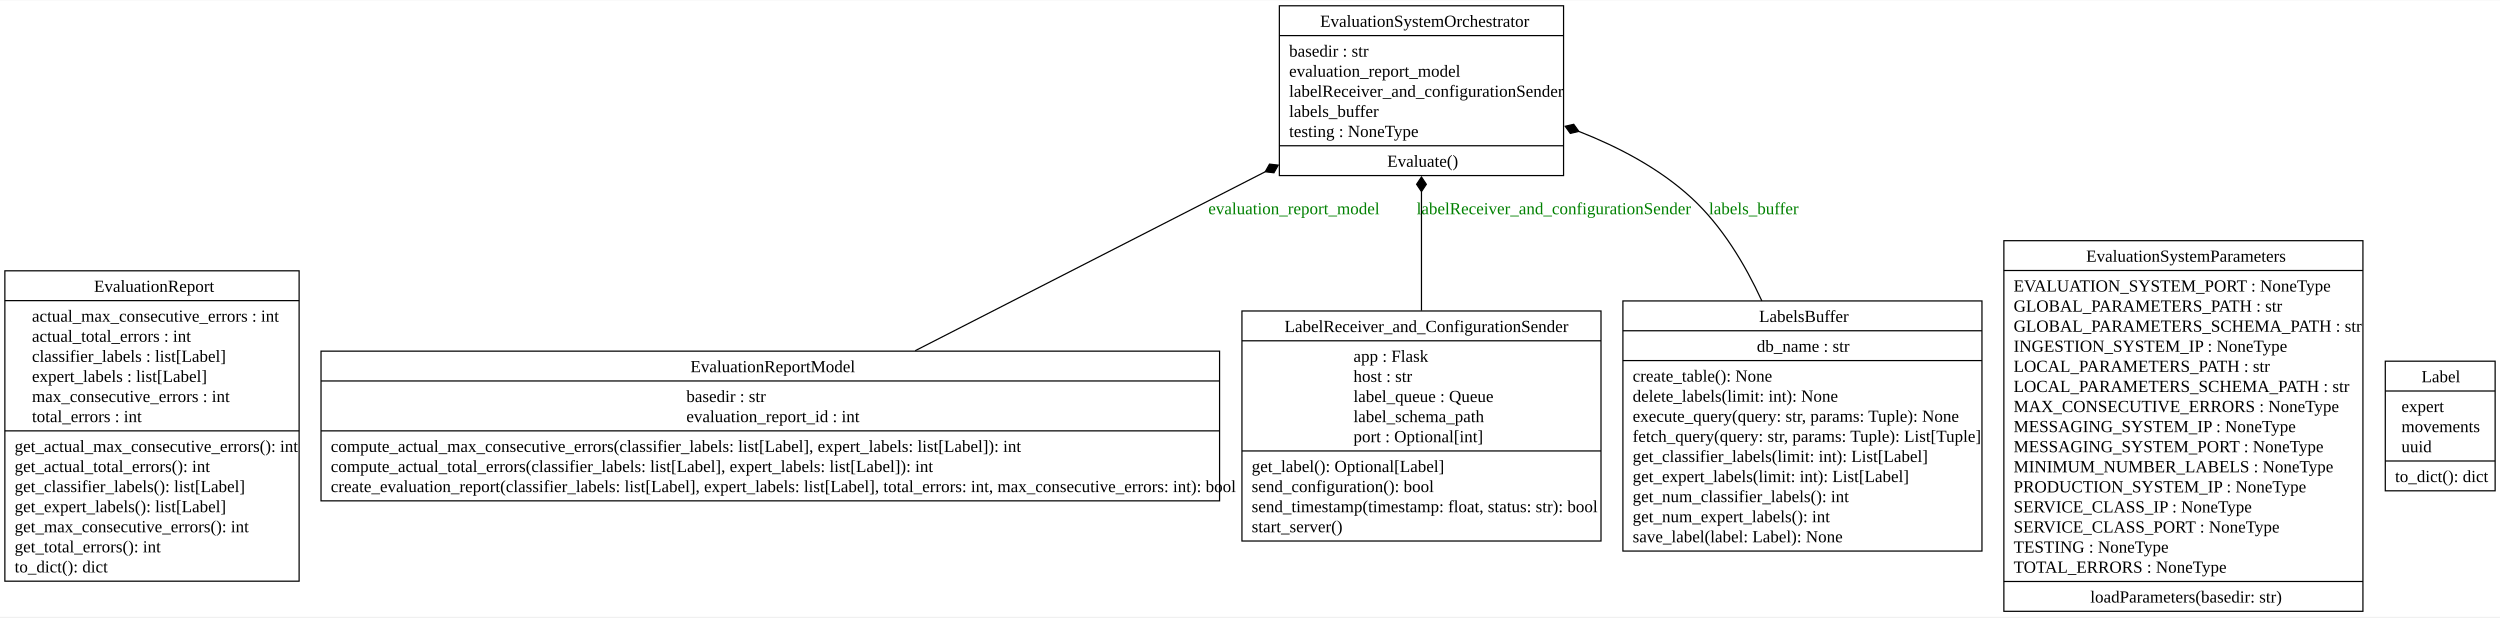
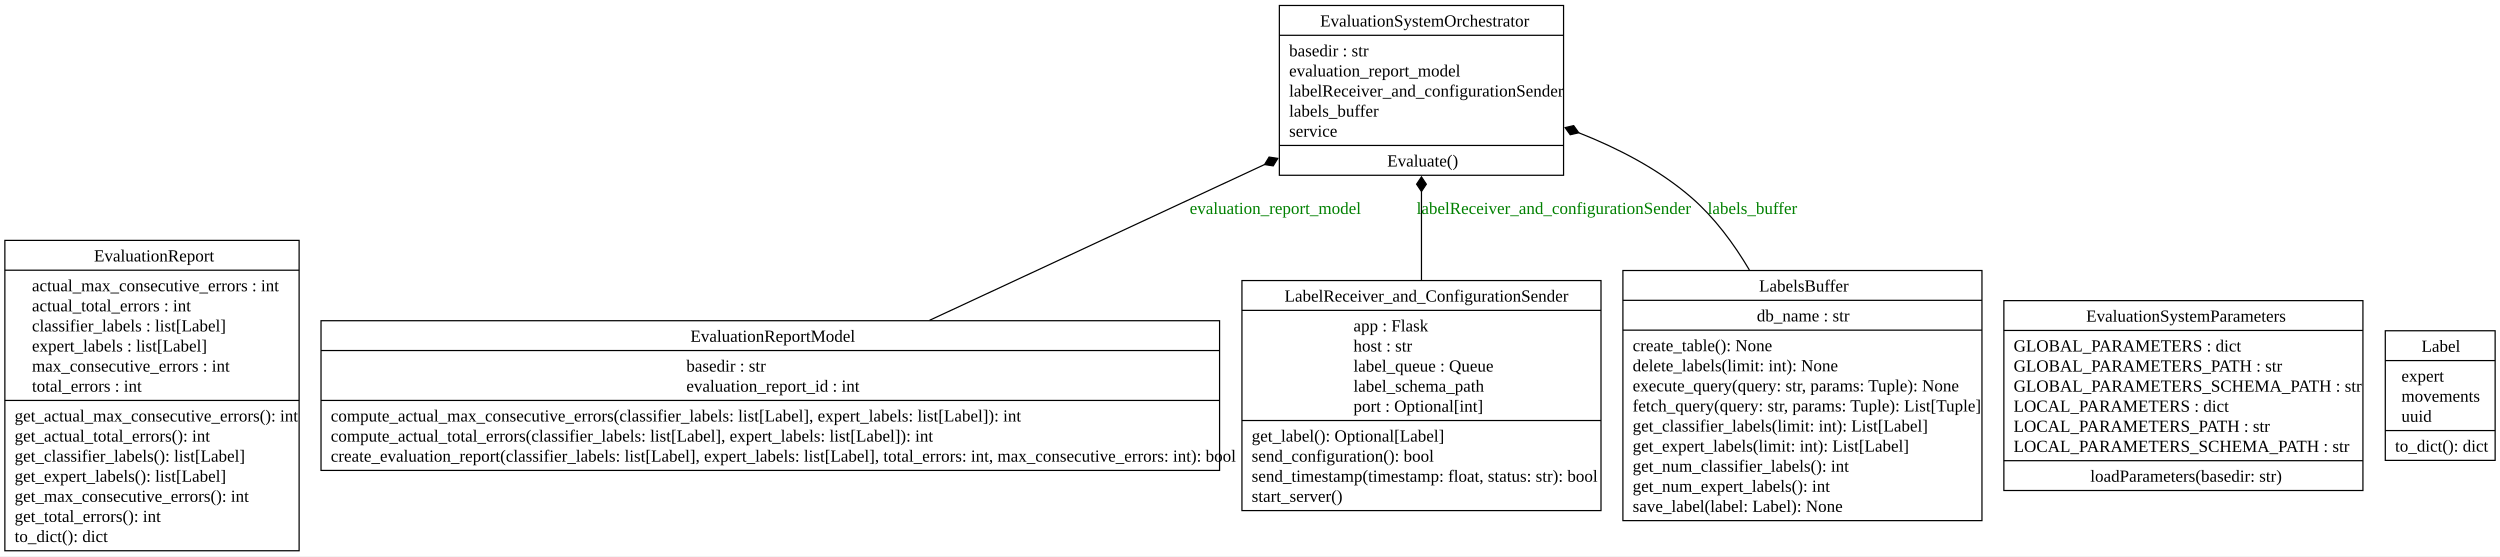
- <svg xmlns="http://www.w3.org/2000/svg" width="2054pt" height="507pt" viewBox="0.00 0.00 2054.00 506.50">
-   <g id="graph0" class="graph" transform="scale(1 1) rotate(0) translate(4 502.5)">
-     <polygon fill="white" stroke="none" points="-4,4 -4,-502.5 2050,-502.5 2050,4 -4,4" />
+ <svg xmlns="http://www.w3.org/2000/svg" width="2054pt" height="457pt" viewBox="0.00 0.00 2054.00 457.00">
+   <g id="graph0" class="graph" transform="scale(1 1) rotate(0) translate(4 453)">
+     <polygon fill="white" stroke="none" points="-4,4 -4,-453 2050,-453 2050,4 -4,4" />
    <g id="node1" class="node">
-       <polygon fill="none" stroke="black" points="0,-25.25 0,-280.25 241.75,-280.25 241.75,-25.25 0,-25.25" />
-       <text text-anchor="start" x="73.25" y="-262.95" font-family="Times New Roman,serif" font-size="14.00">EvaluationReport</text>
-       <polyline fill="none" stroke="black" points="0,-255.75 241.75,-255.75" />
-       <text text-anchor="start" x="22.25" y="-238.45" font-family="Times New Roman,serif" font-size="14.00">actual_max_consecutive_errors : int</text>
-       <text text-anchor="start" x="22.25" y="-221.95" font-family="Times New Roman,serif" font-size="14.00">actual_total_errors : int</text>
-       <text text-anchor="start" x="22.25" y="-205.45" font-family="Times New Roman,serif" font-size="14.00">classifier_labels : list[Label]</text>
-       <text text-anchor="start" x="22.25" y="-188.95" font-family="Times New Roman,serif" font-size="14.00">expert_labels : list[Label]</text>
-       <text text-anchor="start" x="22.25" y="-172.45" font-family="Times New Roman,serif" font-size="14.00">max_consecutive_errors : int</text>
-       <text text-anchor="start" x="22.25" y="-155.95" font-family="Times New Roman,serif" font-size="14.00">total_errors : int</text>
-       <polyline fill="none" stroke="black" points="0,-148.75 241.75,-148.75" />
-       <text text-anchor="start" x="8" y="-131.45" font-family="Times New Roman,serif" font-size="14.00">get_actual_max_consecutive_errors(): int</text>
-       <text text-anchor="start" x="8" y="-114.95" font-family="Times New Roman,serif" font-size="14.00">get_actual_total_errors(): int</text>
-       <text text-anchor="start" x="8" y="-98.45" font-family="Times New Roman,serif" font-size="14.00">get_classifier_labels(): list[Label]</text>
-       <text text-anchor="start" x="8" y="-81.95" font-family="Times New Roman,serif" font-size="14.00">get_expert_labels(): list[Label]</text>
-       <text text-anchor="start" x="8" y="-65.45" font-family="Times New Roman,serif" font-size="14.00">get_max_consecutive_errors(): int</text>
-       <text text-anchor="start" x="8" y="-48.95" font-family="Times New Roman,serif" font-size="14.00">get_total_errors(): int</text>
-       <text text-anchor="start" x="8" y="-32.45" font-family="Times New Roman,serif" font-size="14.00">to_dict(): dict</text>
+       <polygon fill="none" stroke="black" points="0,-0.5 0,-255.5 241.75,-255.5 241.75,-0.5 0,-0.5" />
+       <text text-anchor="start" x="73.25" y="-238.2" font-family="Times New Roman,serif" font-size="14.00">EvaluationReport</text>
+       <polyline fill="none" stroke="black" points="0,-231 241.75,-231" />
+       <text text-anchor="start" x="22.25" y="-213.7" font-family="Times New Roman,serif" font-size="14.00">actual_max_consecutive_errors : int</text>
+       <text text-anchor="start" x="22.25" y="-197.2" font-family="Times New Roman,serif" font-size="14.00">actual_total_errors : int</text>
+       <text text-anchor="start" x="22.25" y="-180.7" font-family="Times New Roman,serif" font-size="14.00">classifier_labels : list[Label]</text>
+       <text text-anchor="start" x="22.25" y="-164.2" font-family="Times New Roman,serif" font-size="14.00">expert_labels : list[Label]</text>
+       <text text-anchor="start" x="22.25" y="-147.7" font-family="Times New Roman,serif" font-size="14.00">max_consecutive_errors : int</text>
+       <text text-anchor="start" x="22.25" y="-131.2" font-family="Times New Roman,serif" font-size="14.00">total_errors : int</text>
+       <polyline fill="none" stroke="black" points="0,-124 241.75,-124" />
+       <text text-anchor="start" x="8" y="-106.7" font-family="Times New Roman,serif" font-size="14.00">get_actual_max_consecutive_errors(): int</text>
+       <text text-anchor="start" x="8" y="-90.2" font-family="Times New Roman,serif" font-size="14.00">get_actual_total_errors(): int</text>
+       <text text-anchor="start" x="8" y="-73.7" font-family="Times New Roman,serif" font-size="14.00">get_classifier_labels(): list[Label]</text>
+       <text text-anchor="start" x="8" y="-57.2" font-family="Times New Roman,serif" font-size="14.00">get_expert_labels(): list[Label]</text>
+       <text text-anchor="start" x="8" y="-40.7" font-family="Times New Roman,serif" font-size="14.00">get_max_consecutive_errors(): int</text>
+       <text text-anchor="start" x="8" y="-24.2" font-family="Times New Roman,serif" font-size="14.00">get_total_errors(): int</text>
+       <text text-anchor="start" x="8" y="-7.7" font-family="Times New Roman,serif" font-size="14.00">to_dict(): dict</text>
    </g>
    <g id="node2" class="node">
-       <polygon fill="none" stroke="black" points="259.75,-91.25 259.75,-214.25 998,-214.25 998,-91.25 259.75,-91.25" />
-       <text text-anchor="start" x="563.25" y="-196.95" font-family="Times New Roman,serif" font-size="14.00">EvaluationReportModel</text>
-       <polyline fill="none" stroke="black" points="259.75,-189.75 998,-189.75" />
-       <text text-anchor="start" x="559.88" y="-172.45" font-family="Times New Roman,serif" font-size="14.00">basedir : str</text>
-       <text text-anchor="start" x="559.88" y="-155.95" font-family="Times New Roman,serif" font-size="14.00">evaluation_report_id : int</text>
-       <polyline fill="none" stroke="black" points="259.75,-148.75 998,-148.75" />
-       <text text-anchor="start" x="267.75" y="-131.45" font-family="Times New Roman,serif" font-size="14.00">compute_actual_max_consecutive_errors(classifier_labels: list[Label], expert_labels: list[Label]): int</text>
-       <text text-anchor="start" x="267.75" y="-114.95" font-family="Times New Roman,serif" font-size="14.00">compute_actual_total_errors(classifier_labels: list[Label], expert_labels: list[Label]): int</text>
-       <text text-anchor="start" x="267.75" y="-98.45" font-family="Times New Roman,serif" font-size="14.00">create_evaluation_report(classifier_labels: list[Label], expert_labels: list[Label], total_errors: int, max_consecutive_errors: int): bool</text>
+       <polygon fill="none" stroke="black" points="259.75,-66.5 259.75,-189.5 998,-189.5 998,-66.5 259.75,-66.5" />
+       <text text-anchor="start" x="563.25" y="-172.2" font-family="Times New Roman,serif" font-size="14.00">EvaluationReportModel</text>
+       <polyline fill="none" stroke="black" points="259.75,-165 998,-165" />
+       <text text-anchor="start" x="559.88" y="-147.7" font-family="Times New Roman,serif" font-size="14.00">basedir : str</text>
+       <text text-anchor="start" x="559.88" y="-131.2" font-family="Times New Roman,serif" font-size="14.00">evaluation_report_id : int</text>
+       <polyline fill="none" stroke="black" points="259.75,-124 998,-124" />
+       <text text-anchor="start" x="267.75" y="-106.7" font-family="Times New Roman,serif" font-size="14.00">compute_actual_max_consecutive_errors(classifier_labels: list[Label], expert_labels: list[Label]): int</text>
+       <text text-anchor="start" x="267.75" y="-90.2" font-family="Times New Roman,serif" font-size="14.00">compute_actual_total_errors(classifier_labels: list[Label], expert_labels: list[Label]): int</text>
+       <text text-anchor="start" x="267.75" y="-73.7" font-family="Times New Roman,serif" font-size="14.00">create_evaluation_report(classifier_labels: list[Label], expert_labels: list[Label], total_errors: int, max_consecutive_errors: int): bool</text>
    </g>
    <g id="node3" class="node">
-       <polygon fill="none" stroke="black" points="1047.12,-358.5 1047.12,-498 1280.62,-498 1280.62,-358.5 1047.12,-358.5" />
-       <text text-anchor="start" x="1080.62" y="-480.7" font-family="Times New Roman,serif" font-size="14.00">EvaluationSystemOrchestrator</text>
-       <polyline fill="none" stroke="black" points="1047.12,-473.5 1280.62,-473.5" />
-       <text text-anchor="start" x="1055.12" y="-456.2" font-family="Times New Roman,serif" font-size="14.00">basedir : str</text>
-       <text text-anchor="start" x="1055.12" y="-439.7" font-family="Times New Roman,serif" font-size="14.00">evaluation_report_model</text>
-       <text text-anchor="start" x="1055.12" y="-423.2" font-family="Times New Roman,serif" font-size="14.00">labelReceiver_and_configurationSender</text>
-       <text text-anchor="start" x="1055.12" y="-406.7" font-family="Times New Roman,serif" font-size="14.00">labels_buffer</text>
-       <text text-anchor="start" x="1055.12" y="-390.2" font-family="Times New Roman,serif" font-size="14.00">testing : NoneType</text>
-       <polyline fill="none" stroke="black" points="1047.12,-383 1280.62,-383" />
-       <text text-anchor="start" x="1135.75" y="-365.7" font-family="Times New Roman,serif" font-size="14.00">Evaluate()</text>
+       <polygon fill="none" stroke="black" points="1047.12,-309 1047.12,-448.5 1280.62,-448.5 1280.62,-309 1047.12,-309" />
+       <text text-anchor="start" x="1080.62" y="-431.2" font-family="Times New Roman,serif" font-size="14.00">EvaluationSystemOrchestrator</text>
+       <polyline fill="none" stroke="black" points="1047.12,-424 1280.62,-424" />
+       <text text-anchor="start" x="1055.12" y="-406.7" font-family="Times New Roman,serif" font-size="14.00">basedir : str</text>
+       <text text-anchor="start" x="1055.12" y="-390.2" font-family="Times New Roman,serif" font-size="14.00">evaluation_report_model</text>
+       <text text-anchor="start" x="1055.12" y="-373.7" font-family="Times New Roman,serif" font-size="14.00">labelReceiver_and_configurationSender</text>
+       <text text-anchor="start" x="1055.12" y="-357.2" font-family="Times New Roman,serif" font-size="14.00">labels_buffer</text>
+       <text text-anchor="start" x="1055.12" y="-340.7" font-family="Times New Roman,serif" font-size="14.00">service</text>
+       <polyline fill="none" stroke="black" points="1047.12,-333.5 1280.62,-333.5" />
+       <text text-anchor="start" x="1135.75" y="-316.2" font-family="Times New Roman,serif" font-size="14.00">Evaluate()</text>
    </g>
    <g id="edge1" class="edge">
-       <path fill="none" stroke="black" d="M747.94,-214.62C833.25,-258.23 948.03,-316.91 1035.4,-361.57" />
-       <polygon fill="black" stroke="black" points="1035.51,-361.63 1042.67,-360.8 1046.2,-367.09 1039.03,-367.92 1035.51,-361.63" />
-       <text text-anchor="middle" x="1059.08" y="-326.7" font-family="Times New Roman,serif" font-size="14.00" fill="green">evaluation_report_model</text>
+       <path fill="none" stroke="black" d="M759.75,-189.85C843.51,-228.8 951.7,-279.1 1035.06,-317.86" />
+       <polygon fill="black" stroke="black" points="1034.95,-317.81 1042.08,-316.71 1045.83,-322.87 1038.7,-323.96 1034.95,-317.81" />
+       <text text-anchor="middle" x="1043.81" y="-277.2" font-family="Times New Roman,serif" font-size="14.00" fill="green">evaluation_report_model</text>
    </g>
    <g id="node4" class="node">
-       <polygon fill="none" stroke="black" points="1642.38,-0.5 1642.38,-305 1937.38,-305 1937.38,-0.5 1642.38,-0.5" />
-       <text text-anchor="start" x="1710" y="-287.7" font-family="Times New Roman,serif" font-size="14.00">EvaluationSystemParameters</text>
-       <polyline fill="none" stroke="black" points="1642.38,-280.5 1937.38,-280.5" />
-       <text text-anchor="start" x="1650.38" y="-263.2" font-family="Times New Roman,serif" font-size="14.00">EVALUATION_SYSTEM_PORT : NoneType</text>
-       <text text-anchor="start" x="1650.38" y="-246.7" font-family="Times New Roman,serif" font-size="14.00">GLOBAL_PARAMETERS_PATH : str</text>
-       <text text-anchor="start" x="1650.38" y="-230.2" font-family="Times New Roman,serif" font-size="14.00">GLOBAL_PARAMETERS_SCHEMA_PATH : str</text>
-       <text text-anchor="start" x="1650.38" y="-213.7" font-family="Times New Roman,serif" font-size="14.00">INGESTION_SYSTEM_IP : NoneType</text>
-       <text text-anchor="start" x="1650.38" y="-197.2" font-family="Times New Roman,serif" font-size="14.00">LOCAL_PARAMETERS_PATH : str</text>
-       <text text-anchor="start" x="1650.38" y="-180.7" font-family="Times New Roman,serif" font-size="14.00">LOCAL_PARAMETERS_SCHEMA_PATH : str</text>
-       <text text-anchor="start" x="1650.38" y="-164.2" font-family="Times New Roman,serif" font-size="14.00">MAX_CONSECUTIVE_ERRORS : NoneType</text>
-       <text text-anchor="start" x="1650.38" y="-147.7" font-family="Times New Roman,serif" font-size="14.00">MESSAGING_SYSTEM_IP : NoneType</text>
-       <text text-anchor="start" x="1650.38" y="-131.2" font-family="Times New Roman,serif" font-size="14.00">MESSAGING_SYSTEM_PORT : NoneType</text>
-       <text text-anchor="start" x="1650.38" y="-114.7" font-family="Times New Roman,serif" font-size="14.00">MINIMUM_NUMBER_LABELS : NoneType</text>
-       <text text-anchor="start" x="1650.38" y="-98.2" font-family="Times New Roman,serif" font-size="14.00">PRODUCTION_SYSTEM_IP : NoneType</text>
-       <text text-anchor="start" x="1650.38" y="-81.7" font-family="Times New Roman,serif" font-size="14.00">SERVICE_CLASS_IP : NoneType</text>
-       <text text-anchor="start" x="1650.38" y="-65.2" font-family="Times New Roman,serif" font-size="14.00">SERVICE_CLASS_PORT : NoneType</text>
-       <text text-anchor="start" x="1650.38" y="-48.7" font-family="Times New Roman,serif" font-size="14.00">TESTING : NoneType</text>
-       <text text-anchor="start" x="1650.38" y="-32.2" font-family="Times New Roman,serif" font-size="14.00">TOTAL_ERRORS : NoneType</text>
-       <polyline fill="none" stroke="black" points="1642.38,-25 1937.38,-25" />
-       <text text-anchor="start" x="1713.38" y="-7.7" font-family="Times New Roman,serif" font-size="14.00">loadParameters(basedir: str)</text>
+       <polygon fill="none" stroke="black" points="1642.38,-50 1642.38,-206 1937.38,-206 1937.38,-50 1642.38,-50" />
+       <text text-anchor="start" x="1710" y="-188.7" font-family="Times New Roman,serif" font-size="14.00">EvaluationSystemParameters</text>
+       <polyline fill="none" stroke="black" points="1642.38,-181.5 1937.38,-181.5" />
+       <text text-anchor="start" x="1650.38" y="-164.2" font-family="Times New Roman,serif" font-size="14.00">GLOBAL_PARAMETERS : dict</text>
+       <text text-anchor="start" x="1650.38" y="-147.7" font-family="Times New Roman,serif" font-size="14.00">GLOBAL_PARAMETERS_PATH : str</text>
+       <text text-anchor="start" x="1650.38" y="-131.2" font-family="Times New Roman,serif" font-size="14.00">GLOBAL_PARAMETERS_SCHEMA_PATH : str</text>
+       <text text-anchor="start" x="1650.38" y="-114.7" font-family="Times New Roman,serif" font-size="14.00">LOCAL_PARAMETERS : dict</text>
+       <text text-anchor="start" x="1650.38" y="-98.2" font-family="Times New Roman,serif" font-size="14.00">LOCAL_PARAMETERS_PATH : str</text>
+       <text text-anchor="start" x="1650.38" y="-81.7" font-family="Times New Roman,serif" font-size="14.00">LOCAL_PARAMETERS_SCHEMA_PATH : str</text>
+       <polyline fill="none" stroke="black" points="1642.38,-74.5 1937.38,-74.5" />
+       <text text-anchor="start" x="1713.38" y="-57.2" font-family="Times New Roman,serif" font-size="14.00">loadParameters(basedir: str)</text>
    </g>
    <g id="node5" class="node">
-       <polygon fill="none" stroke="black" points="1955.75,-99.5 1955.75,-206 2046,-206 2046,-99.5 1955.75,-99.5" />
-       <text text-anchor="start" x="1985.5" y="-188.7" font-family="Times New Roman,serif" font-size="14.00">Label</text>
-       <polyline fill="none" stroke="black" points="1955.75,-181.5 2046,-181.5" />
-       <text text-anchor="start" x="1969" y="-164.2" font-family="Times New Roman,serif" font-size="14.00">expert</text>
-       <text text-anchor="start" x="1969" y="-147.7" font-family="Times New Roman,serif" font-size="14.00">movements</text>
-       <text text-anchor="start" x="1969" y="-131.2" font-family="Times New Roman,serif" font-size="14.00">uuid</text>
-       <polyline fill="none" stroke="black" points="1955.75,-124 2046,-124" />
-       <text text-anchor="start" x="1963.75" y="-106.7" font-family="Times New Roman,serif" font-size="14.00">to_dict(): dict</text>
+       <polygon fill="none" stroke="black" points="1955.75,-74.75 1955.75,-181.25 2046,-181.25 2046,-74.75 1955.75,-74.75" />
+       <text text-anchor="start" x="1985.5" y="-163.95" font-family="Times New Roman,serif" font-size="14.00">Label</text>
+       <polyline fill="none" stroke="black" points="1955.75,-156.75 2046,-156.75" />
+       <text text-anchor="start" x="1969" y="-139.45" font-family="Times New Roman,serif" font-size="14.00">expert</text>
+       <text text-anchor="start" x="1969" y="-122.95" font-family="Times New Roman,serif" font-size="14.00">movements</text>
+       <text text-anchor="start" x="1969" y="-106.45" font-family="Times New Roman,serif" font-size="14.00">uuid</text>
+       <polyline fill="none" stroke="black" points="1955.75,-99.25 2046,-99.25" />
+       <text text-anchor="start" x="1963.75" y="-81.95" font-family="Times New Roman,serif" font-size="14.00">to_dict(): dict</text>
    </g>
    <g id="node6" class="node">
-       <polygon fill="none" stroke="black" points="1016.38,-58.25 1016.38,-247.25 1311.38,-247.25 1311.38,-58.25 1016.38,-58.25" />
-       <text text-anchor="start" x="1051.38" y="-229.95" font-family="Times New Roman,serif" font-size="14.00">LabelReceiver_and_ConfigurationSender</text>
-       <polyline fill="none" stroke="black" points="1016.38,-222.75 1311.38,-222.75" />
-       <text text-anchor="start" x="1108" y="-205.45" font-family="Times New Roman,serif" font-size="14.00">app : Flask</text>
-       <text text-anchor="start" x="1108" y="-188.95" font-family="Times New Roman,serif" font-size="14.00">host : str</text>
-       <text text-anchor="start" x="1108" y="-172.45" font-family="Times New Roman,serif" font-size="14.00">label_queue : Queue</text>
-       <text text-anchor="start" x="1108" y="-155.95" font-family="Times New Roman,serif" font-size="14.00">label_schema_path</text>
-       <text text-anchor="start" x="1108" y="-139.45" font-family="Times New Roman,serif" font-size="14.00">port : Optional[int]</text>
-       <polyline fill="none" stroke="black" points="1016.38,-132.25 1311.38,-132.25" />
-       <text text-anchor="start" x="1024.38" y="-114.95" font-family="Times New Roman,serif" font-size="14.00">get_label(): Optional[Label]</text>
-       <text text-anchor="start" x="1024.38" y="-98.45" font-family="Times New Roman,serif" font-size="14.00">send_configuration(): bool</text>
-       <text text-anchor="start" x="1024.38" y="-81.95" font-family="Times New Roman,serif" font-size="14.00">send_timestamp(timestamp: float, status: str): bool</text>
-       <text text-anchor="start" x="1024.38" y="-65.45" font-family="Times New Roman,serif" font-size="14.00">start_server()</text>
+       <polygon fill="none" stroke="black" points="1016.38,-33.5 1016.38,-222.5 1311.38,-222.5 1311.38,-33.5 1016.38,-33.5" />
+       <text text-anchor="start" x="1051.38" y="-205.2" font-family="Times New Roman,serif" font-size="14.00">LabelReceiver_and_ConfigurationSender</text>
+       <polyline fill="none" stroke="black" points="1016.38,-198 1311.38,-198" />
+       <text text-anchor="start" x="1108" y="-180.7" font-family="Times New Roman,serif" font-size="14.00">app : Flask</text>
+       <text text-anchor="start" x="1108" y="-164.2" font-family="Times New Roman,serif" font-size="14.00">host : str</text>
+       <text text-anchor="start" x="1108" y="-147.7" font-family="Times New Roman,serif" font-size="14.00">label_queue : Queue</text>
+       <text text-anchor="start" x="1108" y="-131.2" font-family="Times New Roman,serif" font-size="14.00">label_schema_path</text>
+       <text text-anchor="start" x="1108" y="-114.7" font-family="Times New Roman,serif" font-size="14.00">port : Optional[int]</text>
+       <polyline fill="none" stroke="black" points="1016.38,-107.5 1311.38,-107.5" />
+       <text text-anchor="start" x="1024.38" y="-90.2" font-family="Times New Roman,serif" font-size="14.00">get_label(): Optional[Label]</text>
+       <text text-anchor="start" x="1024.38" y="-73.7" font-family="Times New Roman,serif" font-size="14.00">send_configuration(): bool</text>
+       <text text-anchor="start" x="1024.38" y="-57.2" font-family="Times New Roman,serif" font-size="14.00">send_timestamp(timestamp: float, status: str): bool</text>
+       <text text-anchor="start" x="1024.38" y="-40.7" font-family="Times New Roman,serif" font-size="14.00">start_server()</text>
    </g>
    <g id="edge2" class="edge">
-       <path fill="none" stroke="black" d="M1163.88,-247.49C1163.88,-279.29 1163.88,-314.54 1163.88,-345.34" />
-       <polygon fill="black" stroke="black" points="1163.88,-345.34 1167.88,-351.34 1163.88,-357.34 1159.88,-351.34 1163.88,-345.34" />
-       <text text-anchor="middle" x="1272.62" y="-326.7" font-family="Times New Roman,serif" font-size="14.00" fill="green">labelReceiver_and_configurationSender</text>
+       <path fill="none" stroke="black" d="M1163.88,-222.69C1163.88,-246.74 1163.88,-272.43 1163.88,-295.84" />
+       <polygon fill="black" stroke="black" points="1163.88,-295.68 1167.88,-301.68 1163.88,-307.68 1159.88,-301.68 1163.88,-295.68" />
+       <text text-anchor="middle" x="1272.62" y="-277.2" font-family="Times New Roman,serif" font-size="14.00" fill="green">labelReceiver_and_configurationSender</text>
    </g>
    <g id="node7" class="node">
-       <polygon fill="none" stroke="black" points="1329.38,-50 1329.38,-255.5 1624.38,-255.5 1624.38,-50 1329.38,-50" />
-       <text text-anchor="start" x="1441.25" y="-238.2" font-family="Times New Roman,serif" font-size="14.00">LabelsBuffer</text>
-       <polyline fill="none" stroke="black" points="1329.38,-231 1624.38,-231" />
-       <text text-anchor="start" x="1439.38" y="-213.7" font-family="Times New Roman,serif" font-size="14.00">db_name : str</text>
-       <polyline fill="none" stroke="black" points="1329.38,-206.5 1624.38,-206.5" />
-       <text text-anchor="start" x="1337.38" y="-189.2" font-family="Times New Roman,serif" font-size="14.00">create_table(): None</text>
-       <text text-anchor="start" x="1337.38" y="-172.7" font-family="Times New Roman,serif" font-size="14.00">delete_labels(limit: int): None</text>
-       <text text-anchor="start" x="1337.38" y="-156.2" font-family="Times New Roman,serif" font-size="14.00">execute_query(query: str, params: Tuple): None</text>
-       <text text-anchor="start" x="1337.38" y="-139.7" font-family="Times New Roman,serif" font-size="14.00">fetch_query(query: str, params: Tuple): List[Tuple]</text>
-       <text text-anchor="start" x="1337.38" y="-123.2" font-family="Times New Roman,serif" font-size="14.00">get_classifier_labels(limit: int): List[Label]</text>
-       <text text-anchor="start" x="1337.38" y="-106.7" font-family="Times New Roman,serif" font-size="14.00">get_expert_labels(limit: int): List[Label]</text>
-       <text text-anchor="start" x="1337.38" y="-90.2" font-family="Times New Roman,serif" font-size="14.00">get_num_classifier_labels(): int</text>
-       <text text-anchor="start" x="1337.38" y="-73.7" font-family="Times New Roman,serif" font-size="14.00">get_num_expert_labels(): int</text>
-       <text text-anchor="start" x="1337.38" y="-57.2" font-family="Times New Roman,serif" font-size="14.00">save_label(label: Label): None</text>
+       <polygon fill="none" stroke="black" points="1329.38,-25.25 1329.38,-230.75 1624.38,-230.75 1624.38,-25.25 1329.38,-25.25" />
+       <text text-anchor="start" x="1441.25" y="-213.45" font-family="Times New Roman,serif" font-size="14.00">LabelsBuffer</text>
+       <polyline fill="none" stroke="black" points="1329.38,-206.25 1624.38,-206.25" />
+       <text text-anchor="start" x="1439.38" y="-188.95" font-family="Times New Roman,serif" font-size="14.00">db_name : str</text>
+       <polyline fill="none" stroke="black" points="1329.38,-181.75 1624.38,-181.75" />
+       <text text-anchor="start" x="1337.38" y="-164.45" font-family="Times New Roman,serif" font-size="14.00">create_table(): None</text>
+       <text text-anchor="start" x="1337.38" y="-147.95" font-family="Times New Roman,serif" font-size="14.00">delete_labels(limit: int): None</text>
+       <text text-anchor="start" x="1337.38" y="-131.45" font-family="Times New Roman,serif" font-size="14.00">execute_query(query: str, params: Tuple): None</text>
+       <text text-anchor="start" x="1337.38" y="-114.95" font-family="Times New Roman,serif" font-size="14.00">fetch_query(query: str, params: Tuple): List[Tuple]</text>
+       <text text-anchor="start" x="1337.38" y="-98.45" font-family="Times New Roman,serif" font-size="14.00">get_classifier_labels(limit: int): List[Label]</text>
+       <text text-anchor="start" x="1337.38" y="-81.95" font-family="Times New Roman,serif" font-size="14.00">get_expert_labels(limit: int): List[Label]</text>
+       <text text-anchor="start" x="1337.38" y="-65.45" font-family="Times New Roman,serif" font-size="14.00">get_num_classifier_labels(): int</text>
+       <text text-anchor="start" x="1337.38" y="-48.95" font-family="Times New Roman,serif" font-size="14.00">get_num_expert_labels(): int</text>
+       <text text-anchor="start" x="1337.38" y="-32.45" font-family="Times New Roman,serif" font-size="14.00">save_label(label: Label): None</text>
    </g>
    <g id="edge3" class="edge">
-       <path fill="none" stroke="black" d="M1443.54,-255.54C1429.61,-285.85 1410.73,-317.06 1385.88,-340 1359.79,-364.08 1326.28,-381.81 1293.25,-394.75" />
-       <polygon fill="black" stroke="black" points="1293.19,-394.78 1288.98,-400.63 1281.96,-398.99 1286.17,-393.14 1293.19,-394.78" />
-       <text text-anchor="middle" x="1436.91" y="-326.7" font-family="Times New Roman,serif" font-size="14.00" fill="green">labels_buffer</text>
+       <path fill="none" stroke="black" d="M1433.29,-231.18C1420.45,-252.87 1404.69,-274.13 1385.88,-290.5 1359.3,-313.62 1325.88,-331.01 1293.1,-343.92" />
+       <polygon fill="black" stroke="black" points="1293.13,-343.91 1288.93,-349.78 1281.9,-348.16 1286.1,-342.3 1293.13,-343.91" />
+       <text text-anchor="middle" x="1435.78" y="-277.2" font-family="Times New Roman,serif" font-size="14.00" fill="green">labels_buffer</text>
    </g>
  </g>
</svg>
